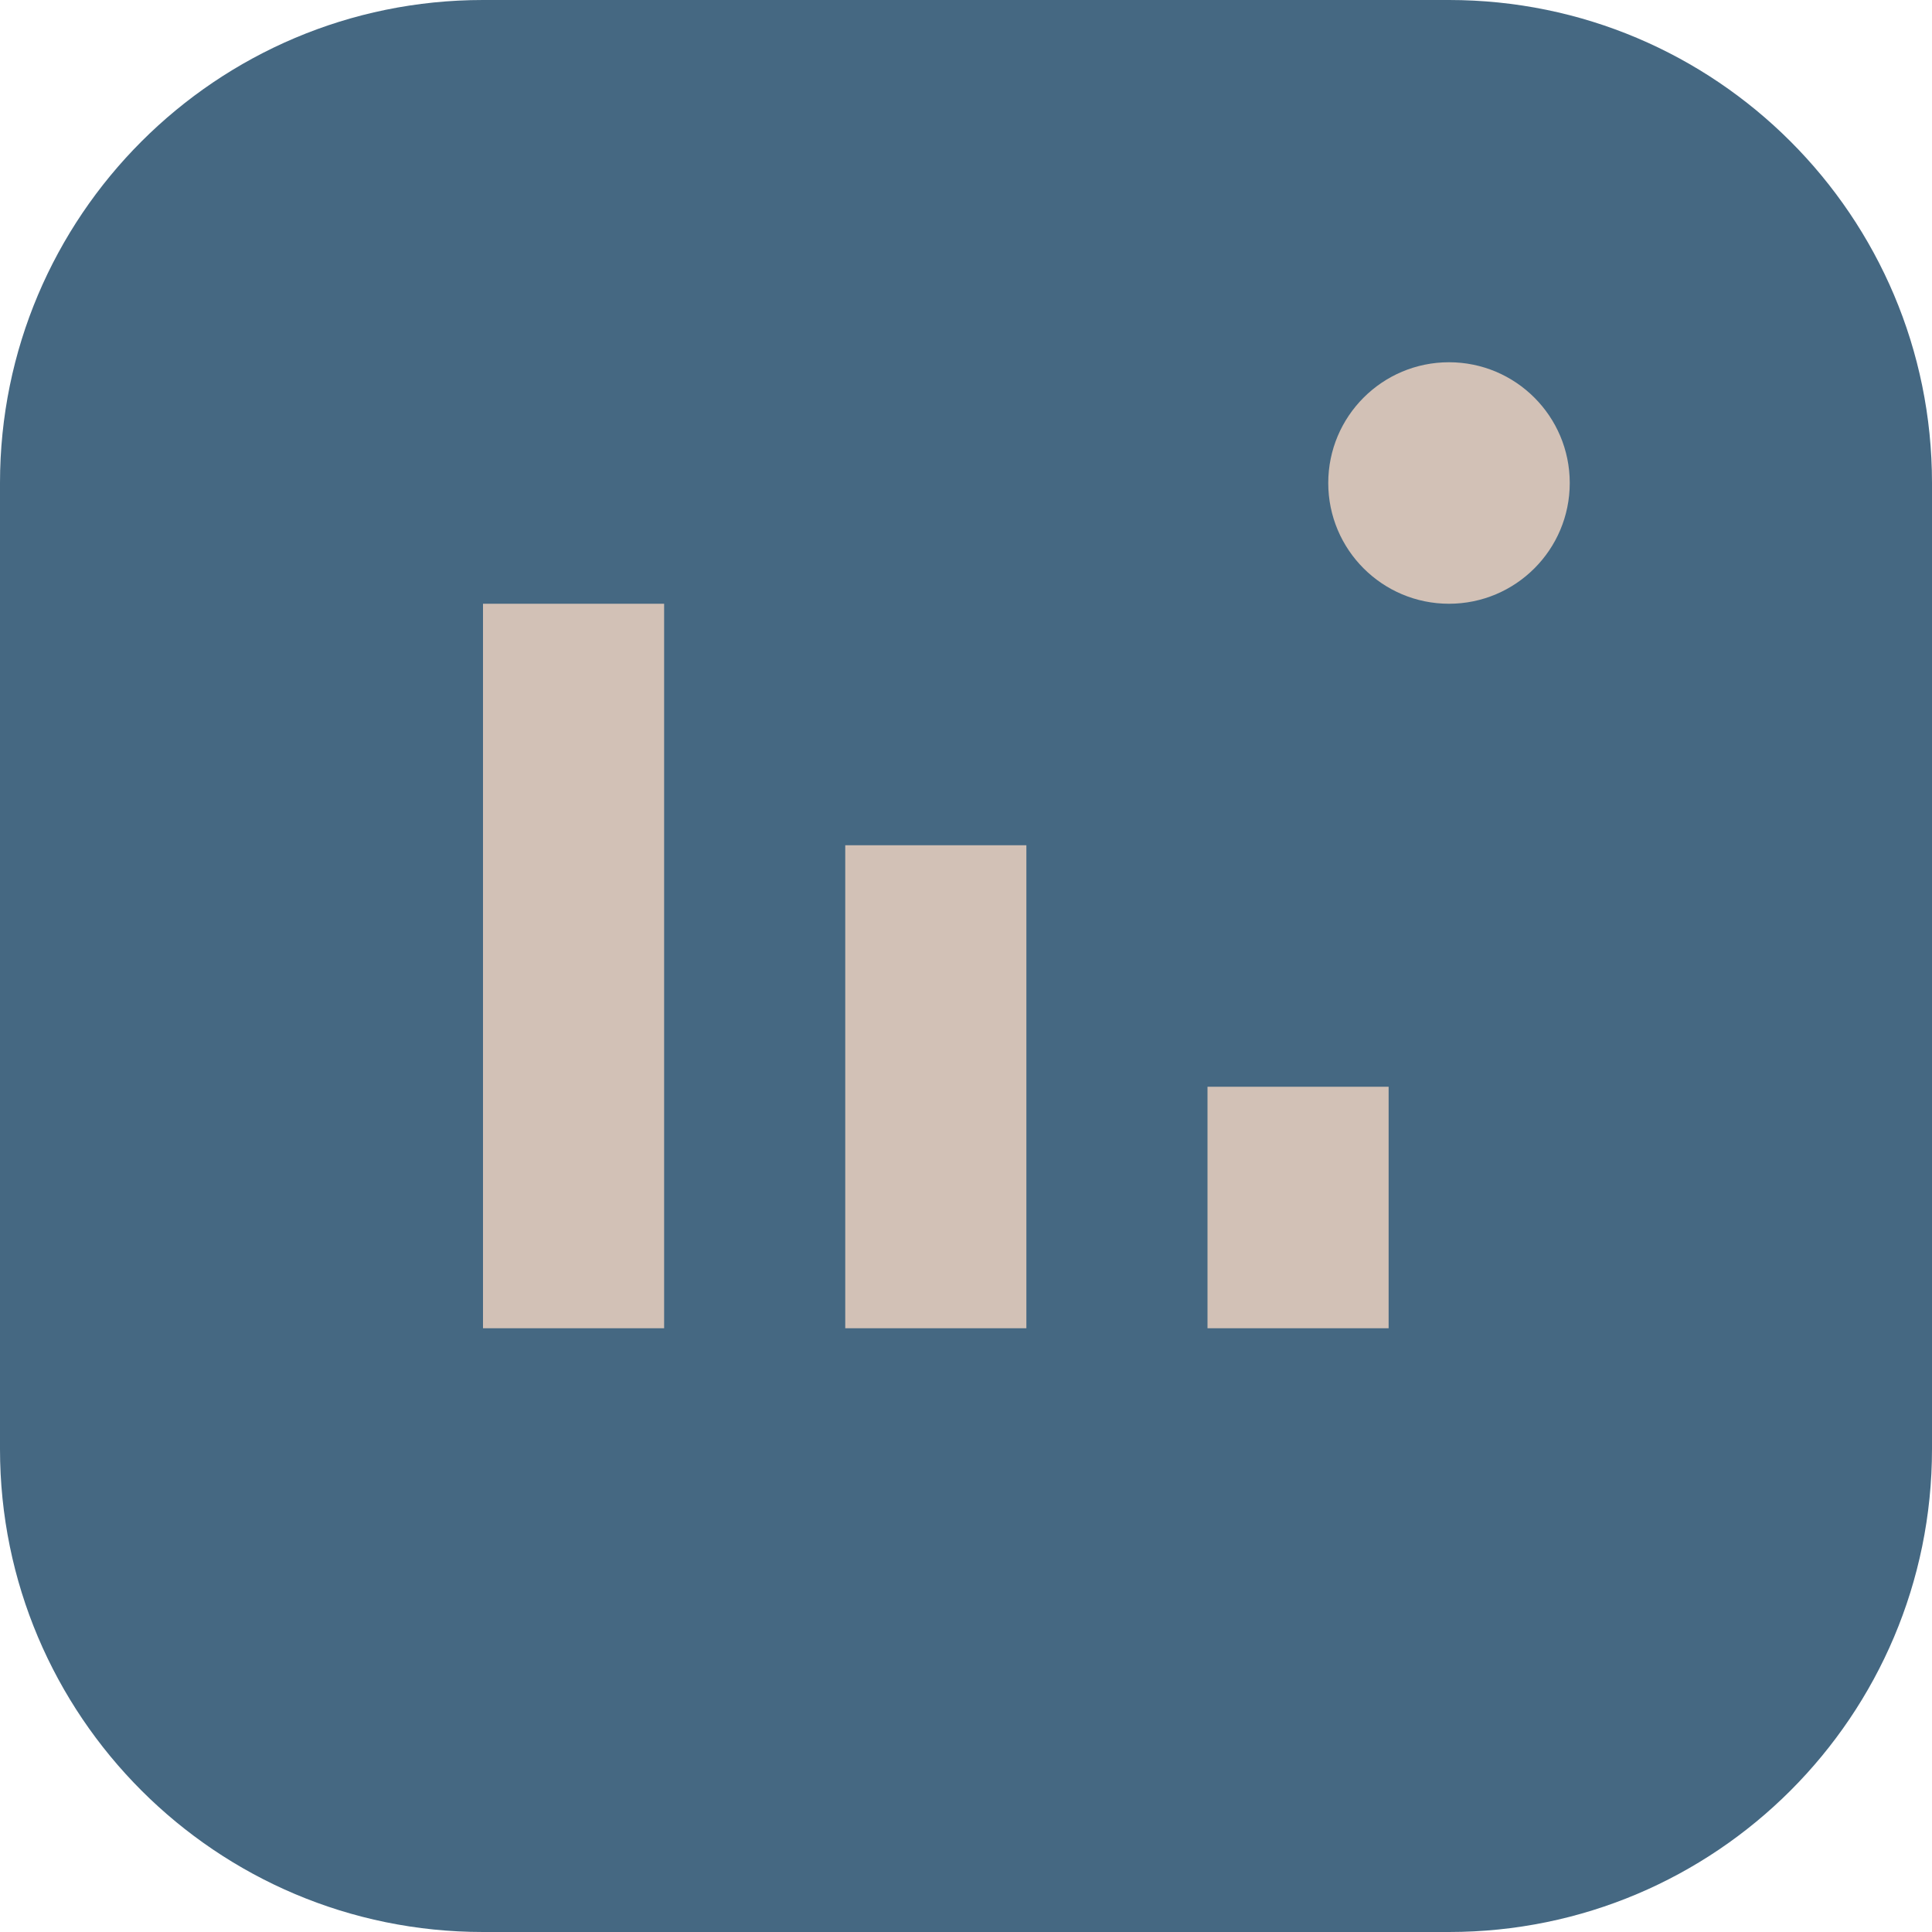
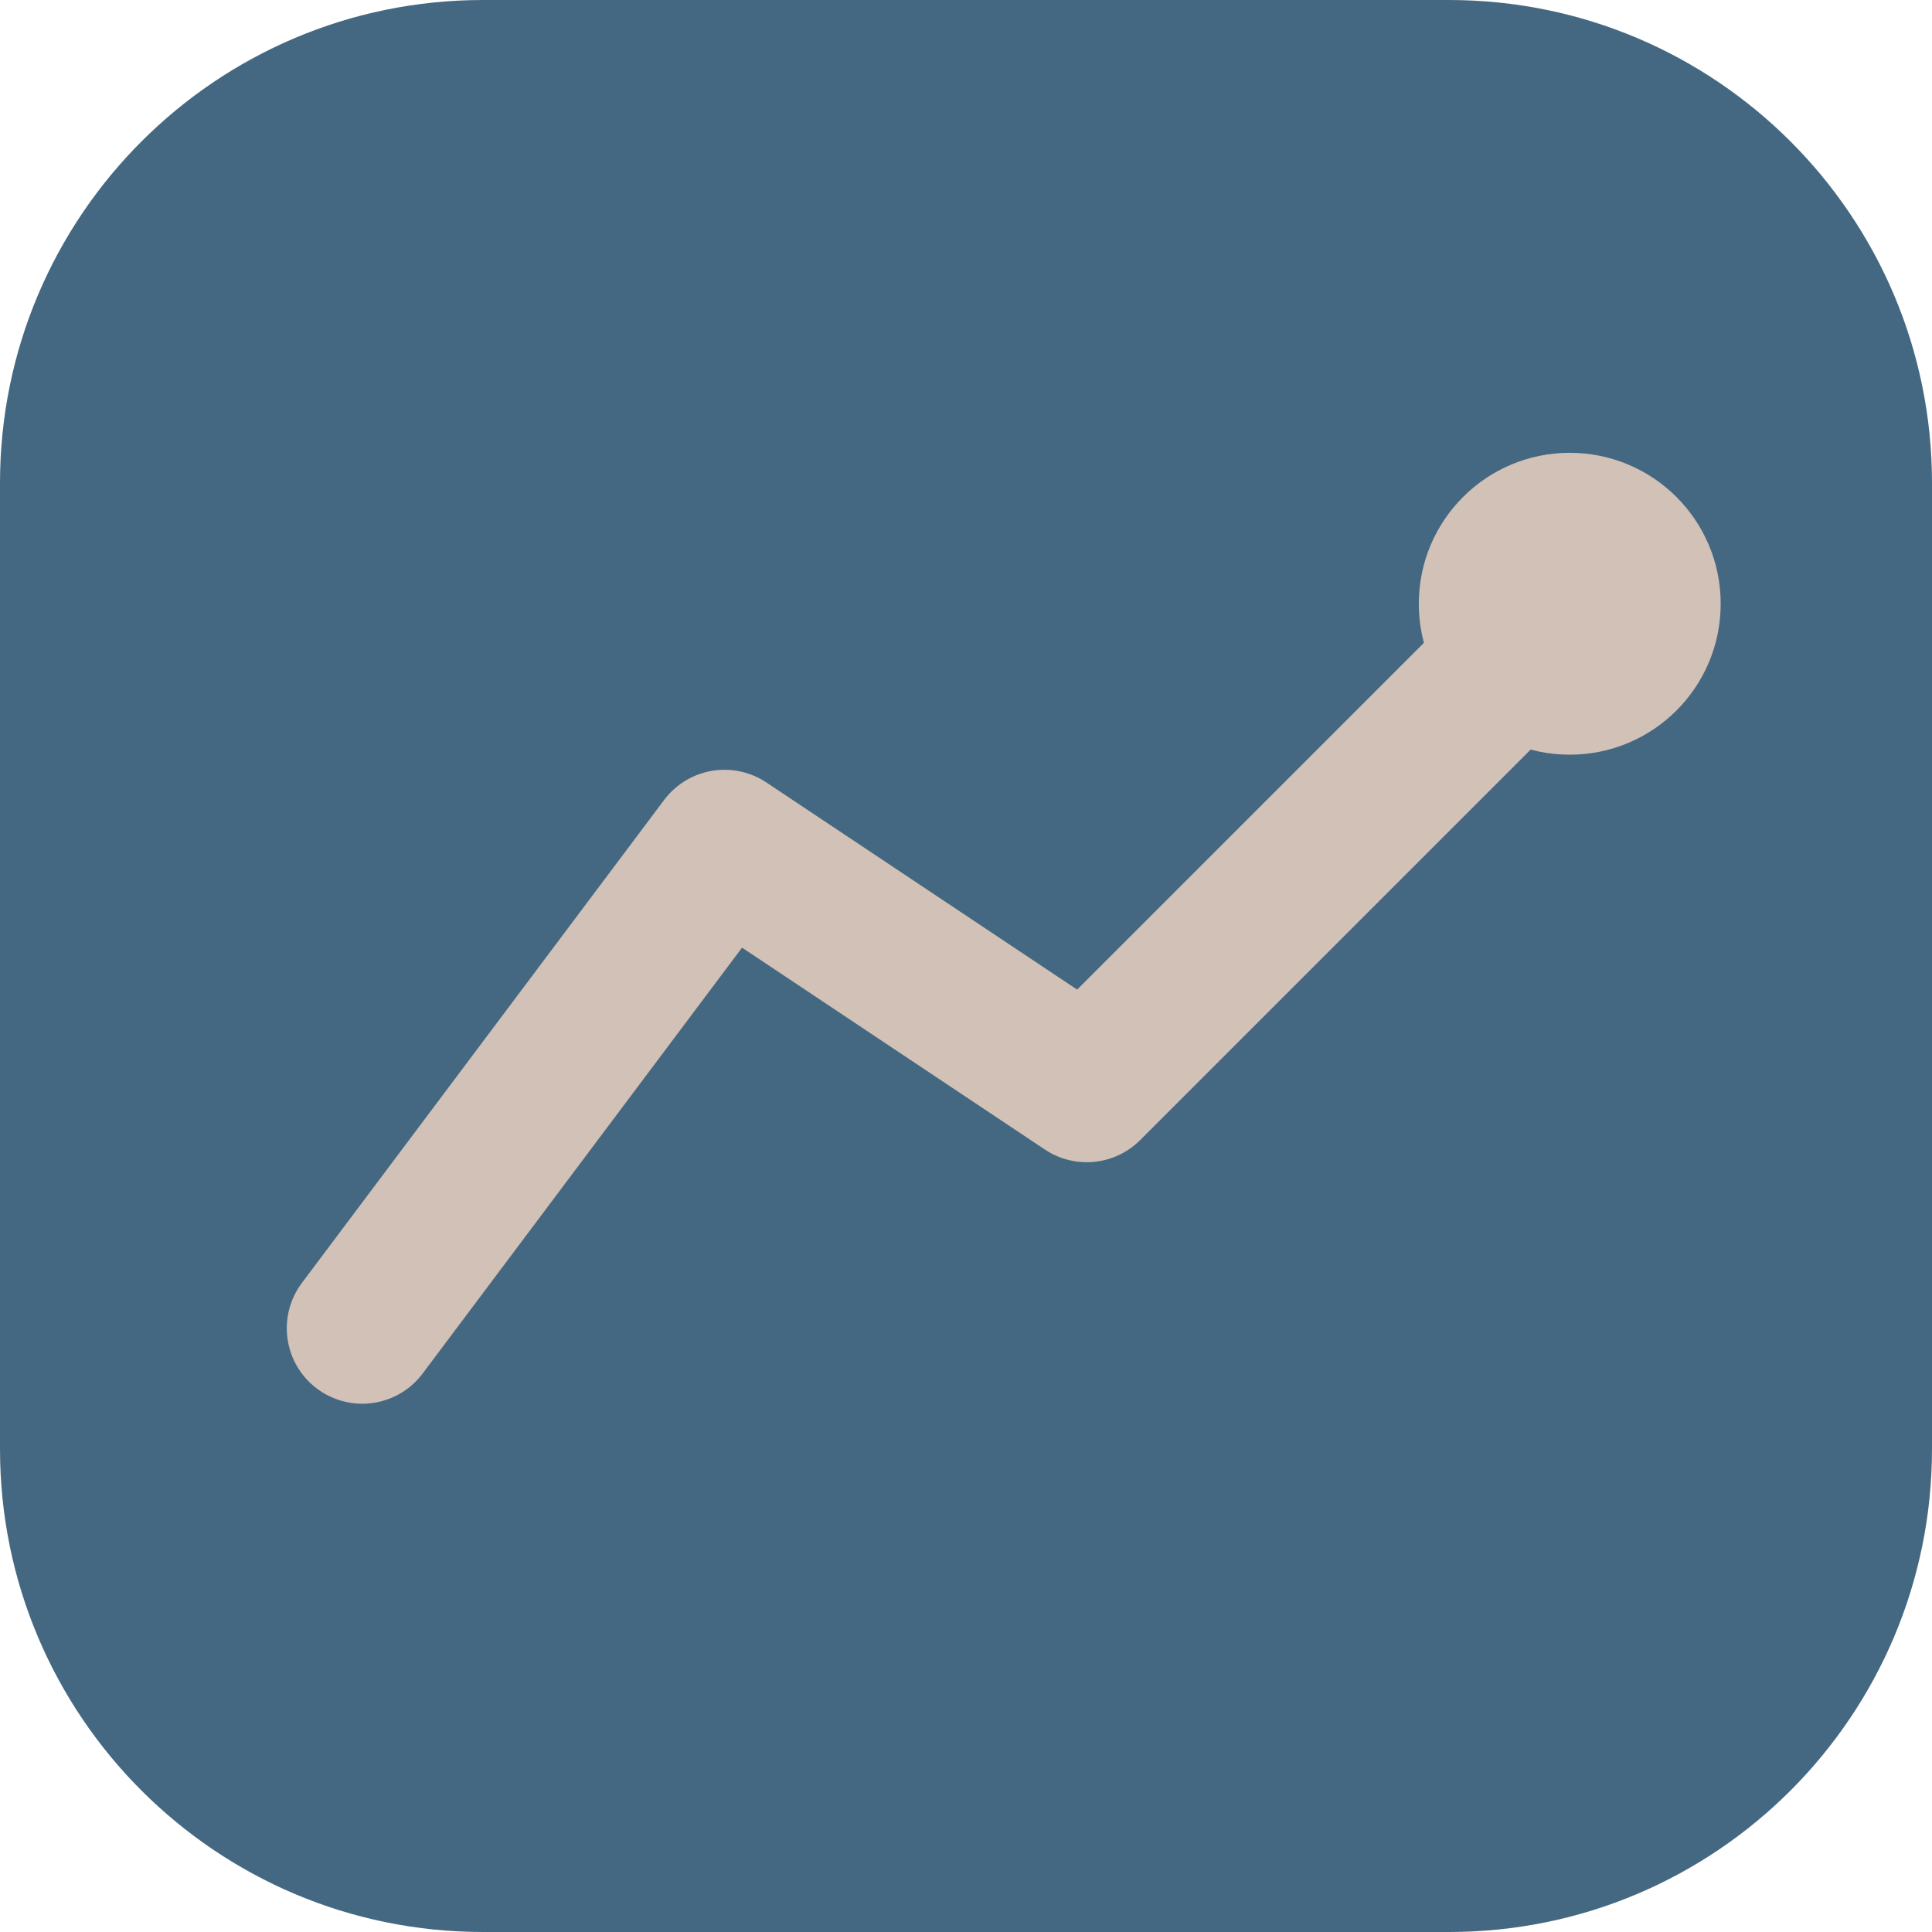
<svg xmlns="http://www.w3.org/2000/svg" viewBox="0 0 32 32" fill="none">
  <rect width="32" height="32" rx="8" fill="#456882" />
-   <path d="M8 22V10h3v12H8zm6-8v8h3v-8h-3zm6 4v4h3v-4h-3z" fill="#D2C1B6" />
-   <circle cx="24" cy="8" r="2" fill="#D2C1B6" />
+   <path d="M6 22 L12 14 L18 18 L26 10" stroke="#D2C1B6" stroke-width="2.5" stroke-linecap="round" stroke-linejoin="round" fill="none" />
+   <circle cx="26" cy="10" r="2.5" fill="#D2C1B6" />
</svg>
